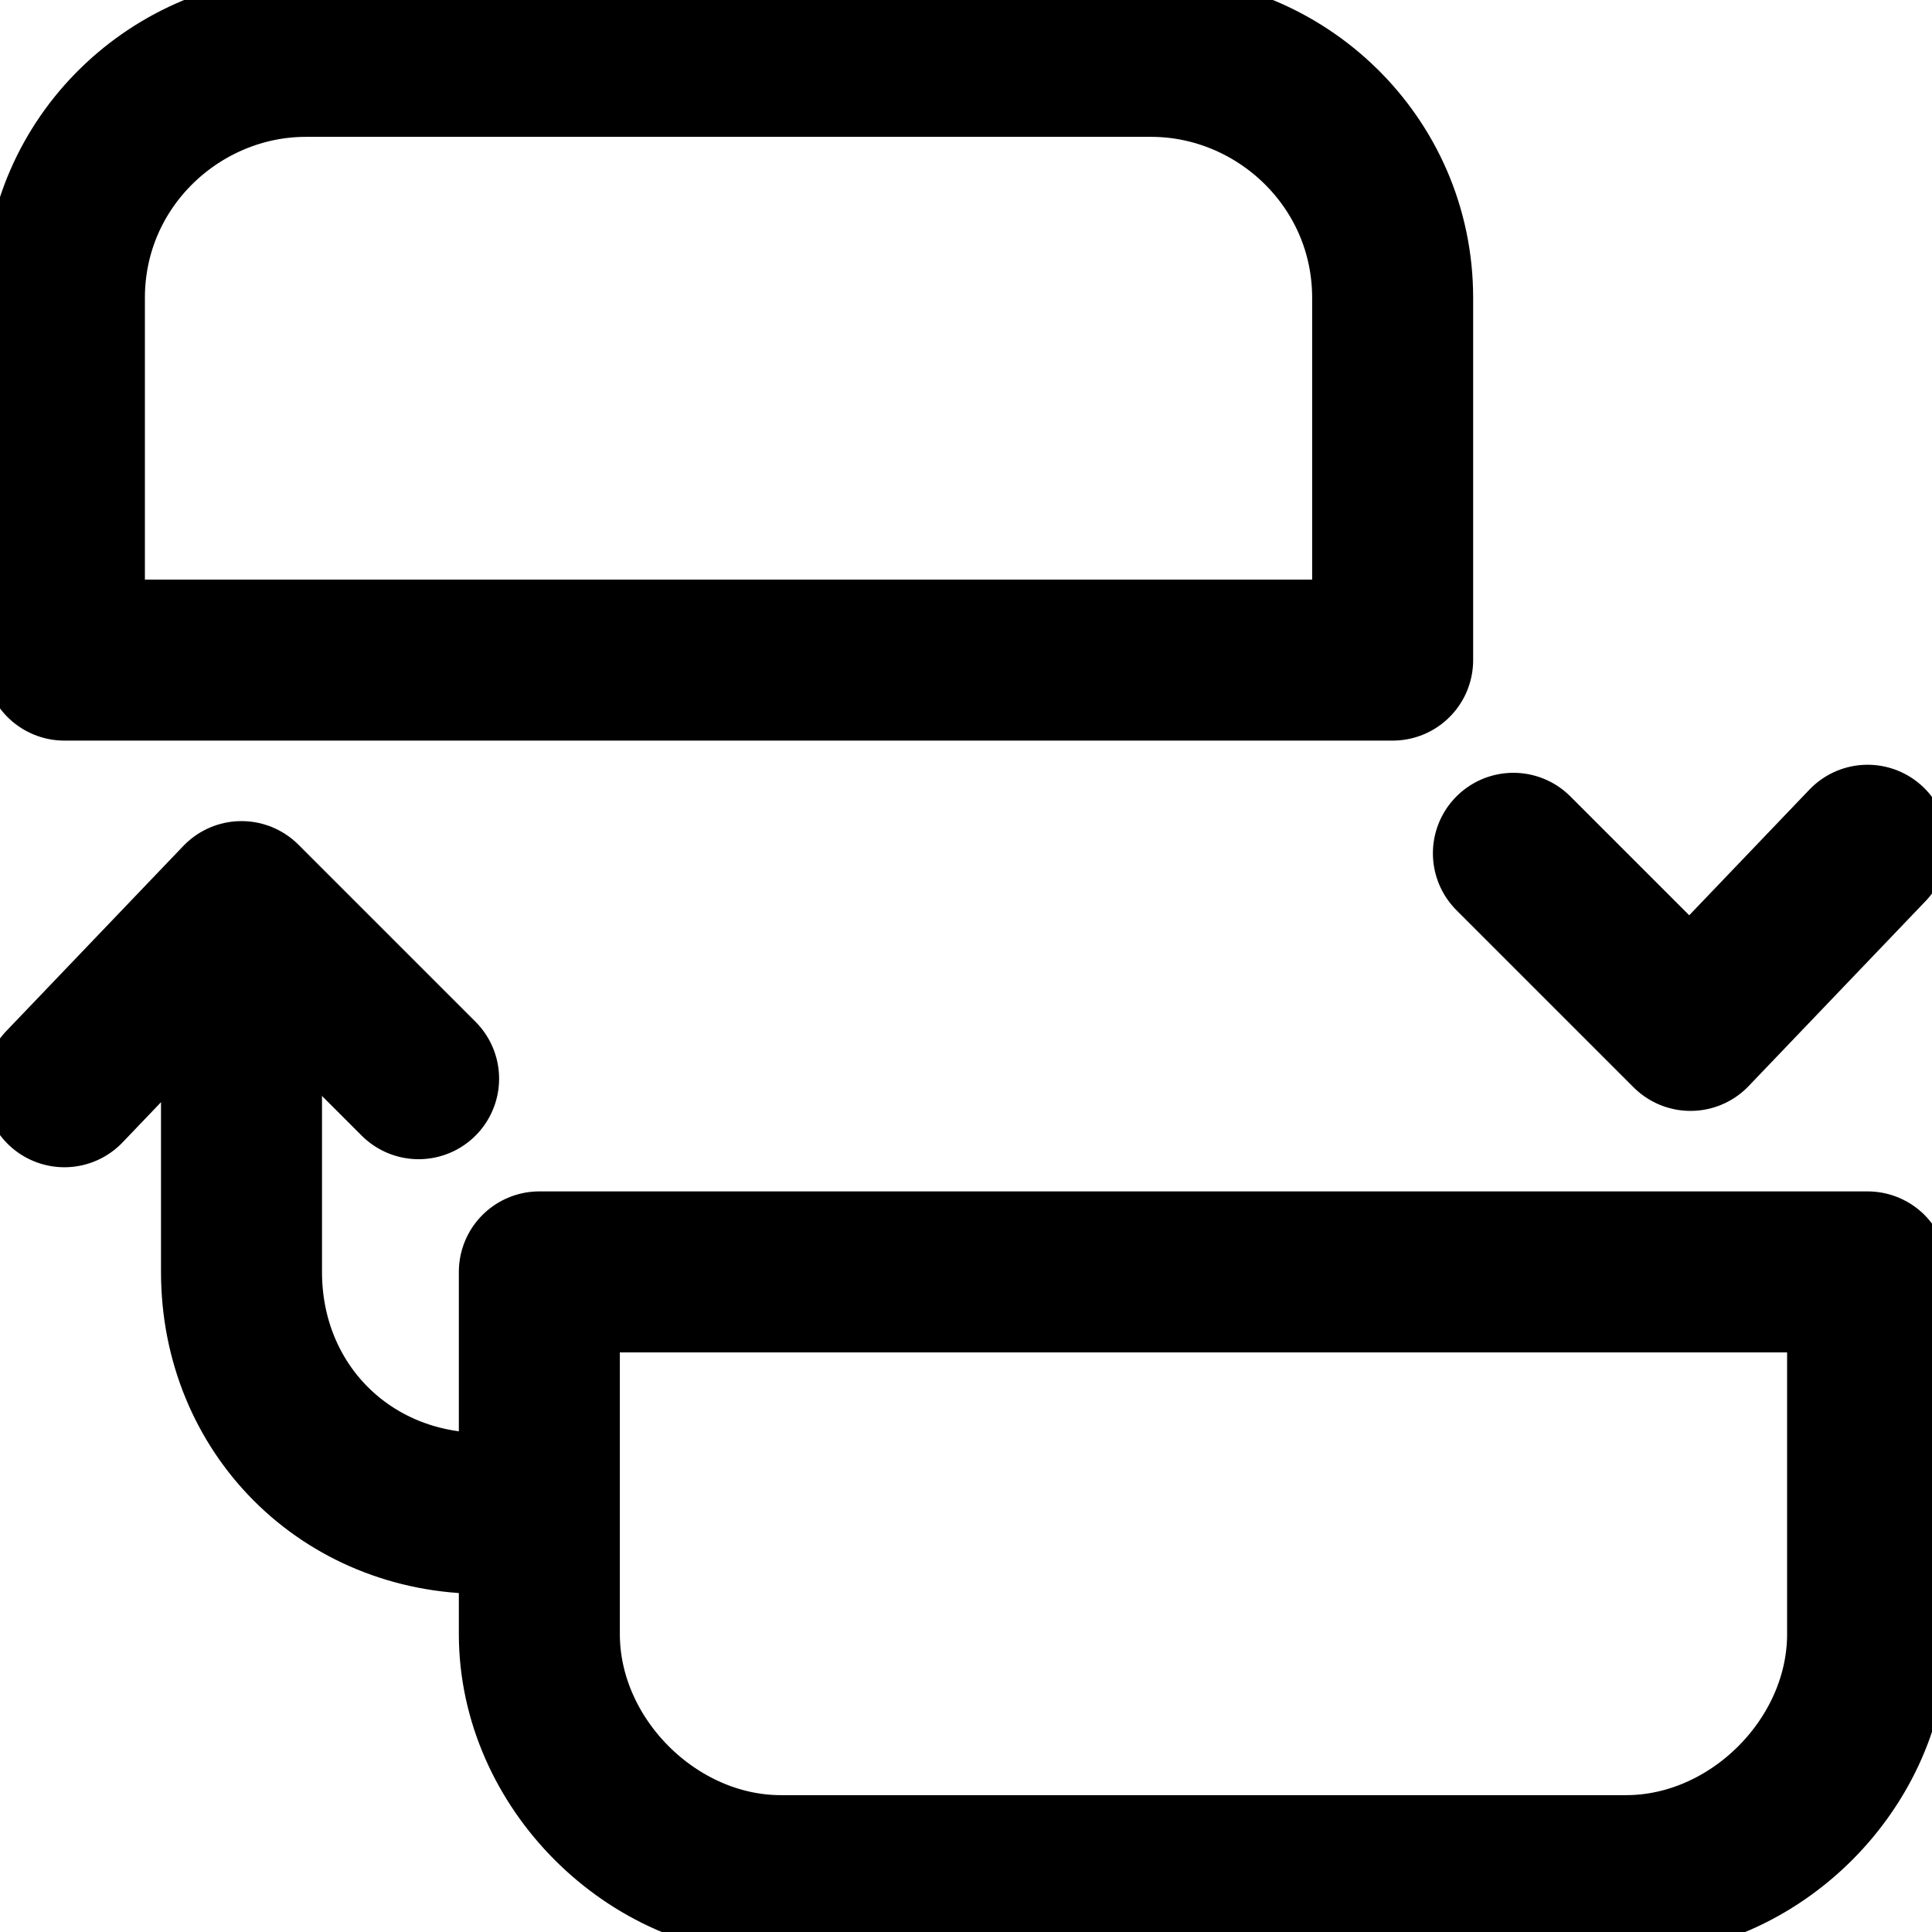
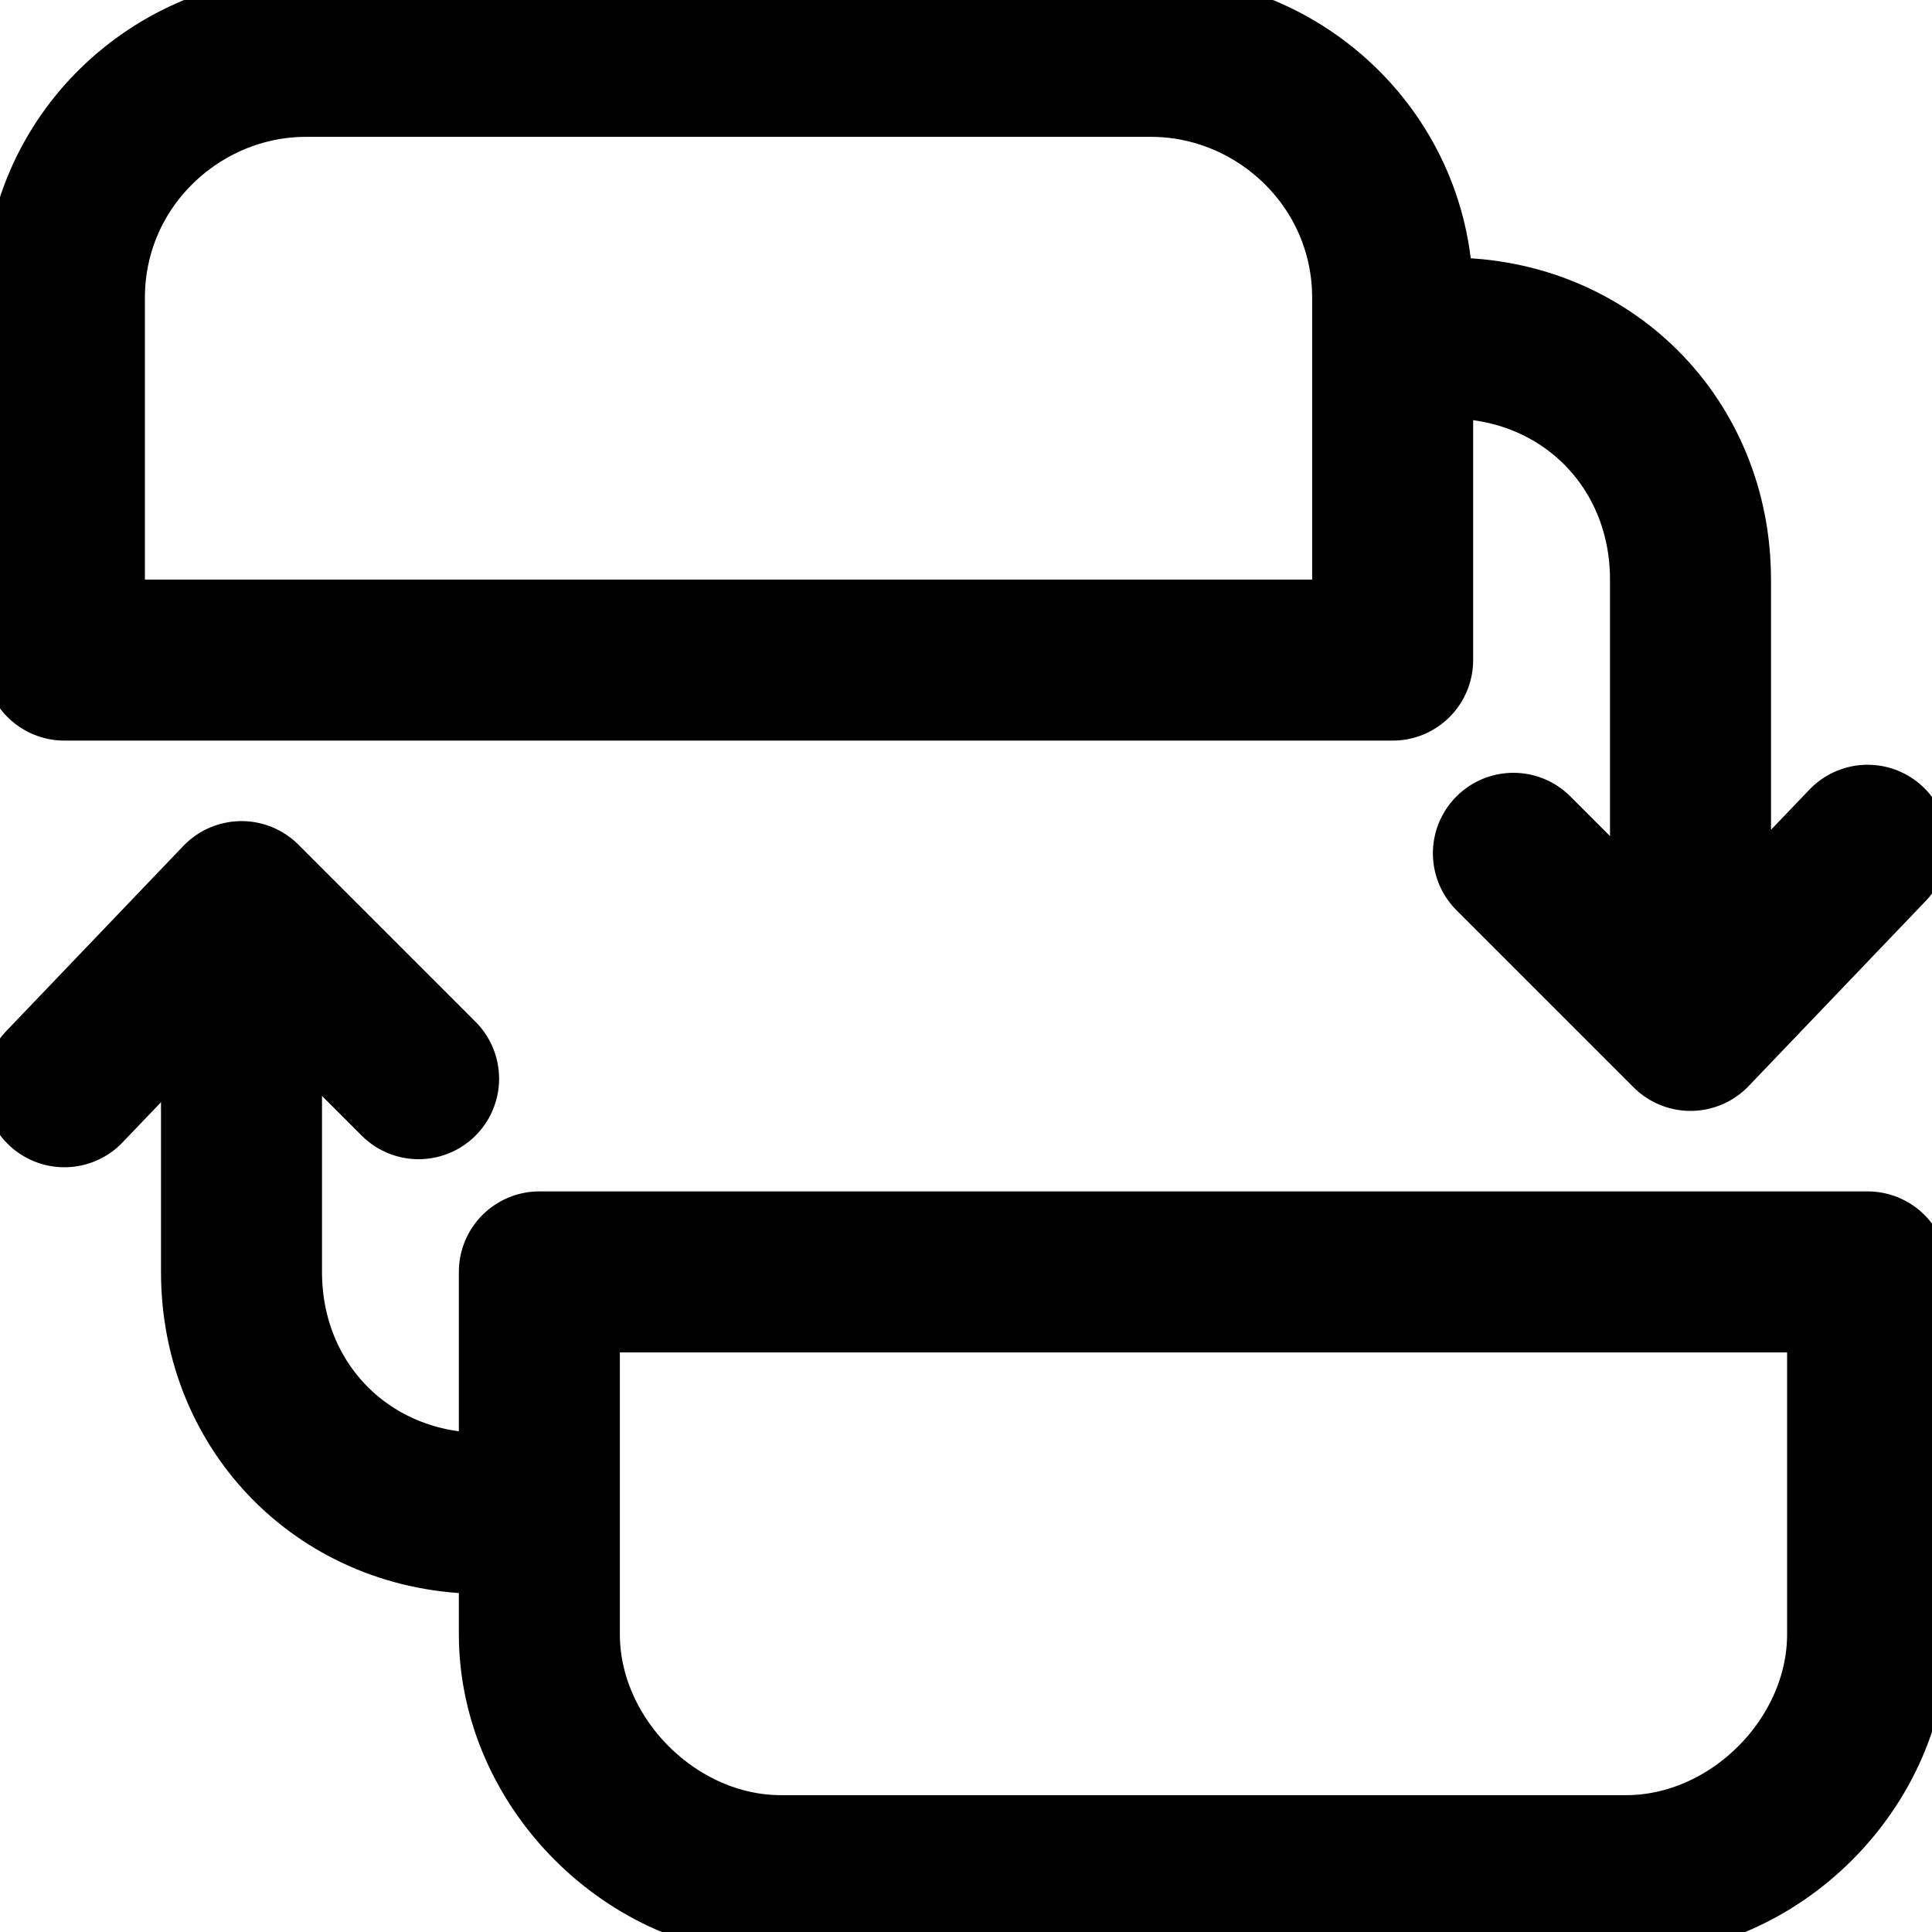
<svg xmlns="http://www.w3.org/2000/svg" viewBox="0 0 24 24">
  <g fill="none" stroke="#000" stroke-linecap="round" stroke-linejoin="round" stroke-width="2">
    <path d="M23.2 15.8v4.5c0 1.6-1.4 3-3 3H9.7c-1.6 0-3-1.4-3-3v-4.5zM6 18.8c-1.7 0-3-1.3-3-3v-4.5" />
-     <path d="M.8 13.5L3 11.2l2.2 2.2M.8 8.2V3.7c0-1.7 1.4-3 3-3h10.5c1.6 0 3 1.3 3 3v4.5zm34.4-6c1.7 0 3 1.3 3 3v4.5m-15 .8L21 12.8l-2.2-2.2" />
+     <path d="M.8 13.5L3 11.2l2.2 2.2M.8 8.2V3.7c0-1.7 1.4-3 3-3h10.5c1.6 0 3 1.3 3 3v4.5zm17.2-4c1.7 0 3 1.3 3 3v4.5m2.2-1.2L21 12.8l-2.2-2.2" />
  </g>
</svg>
